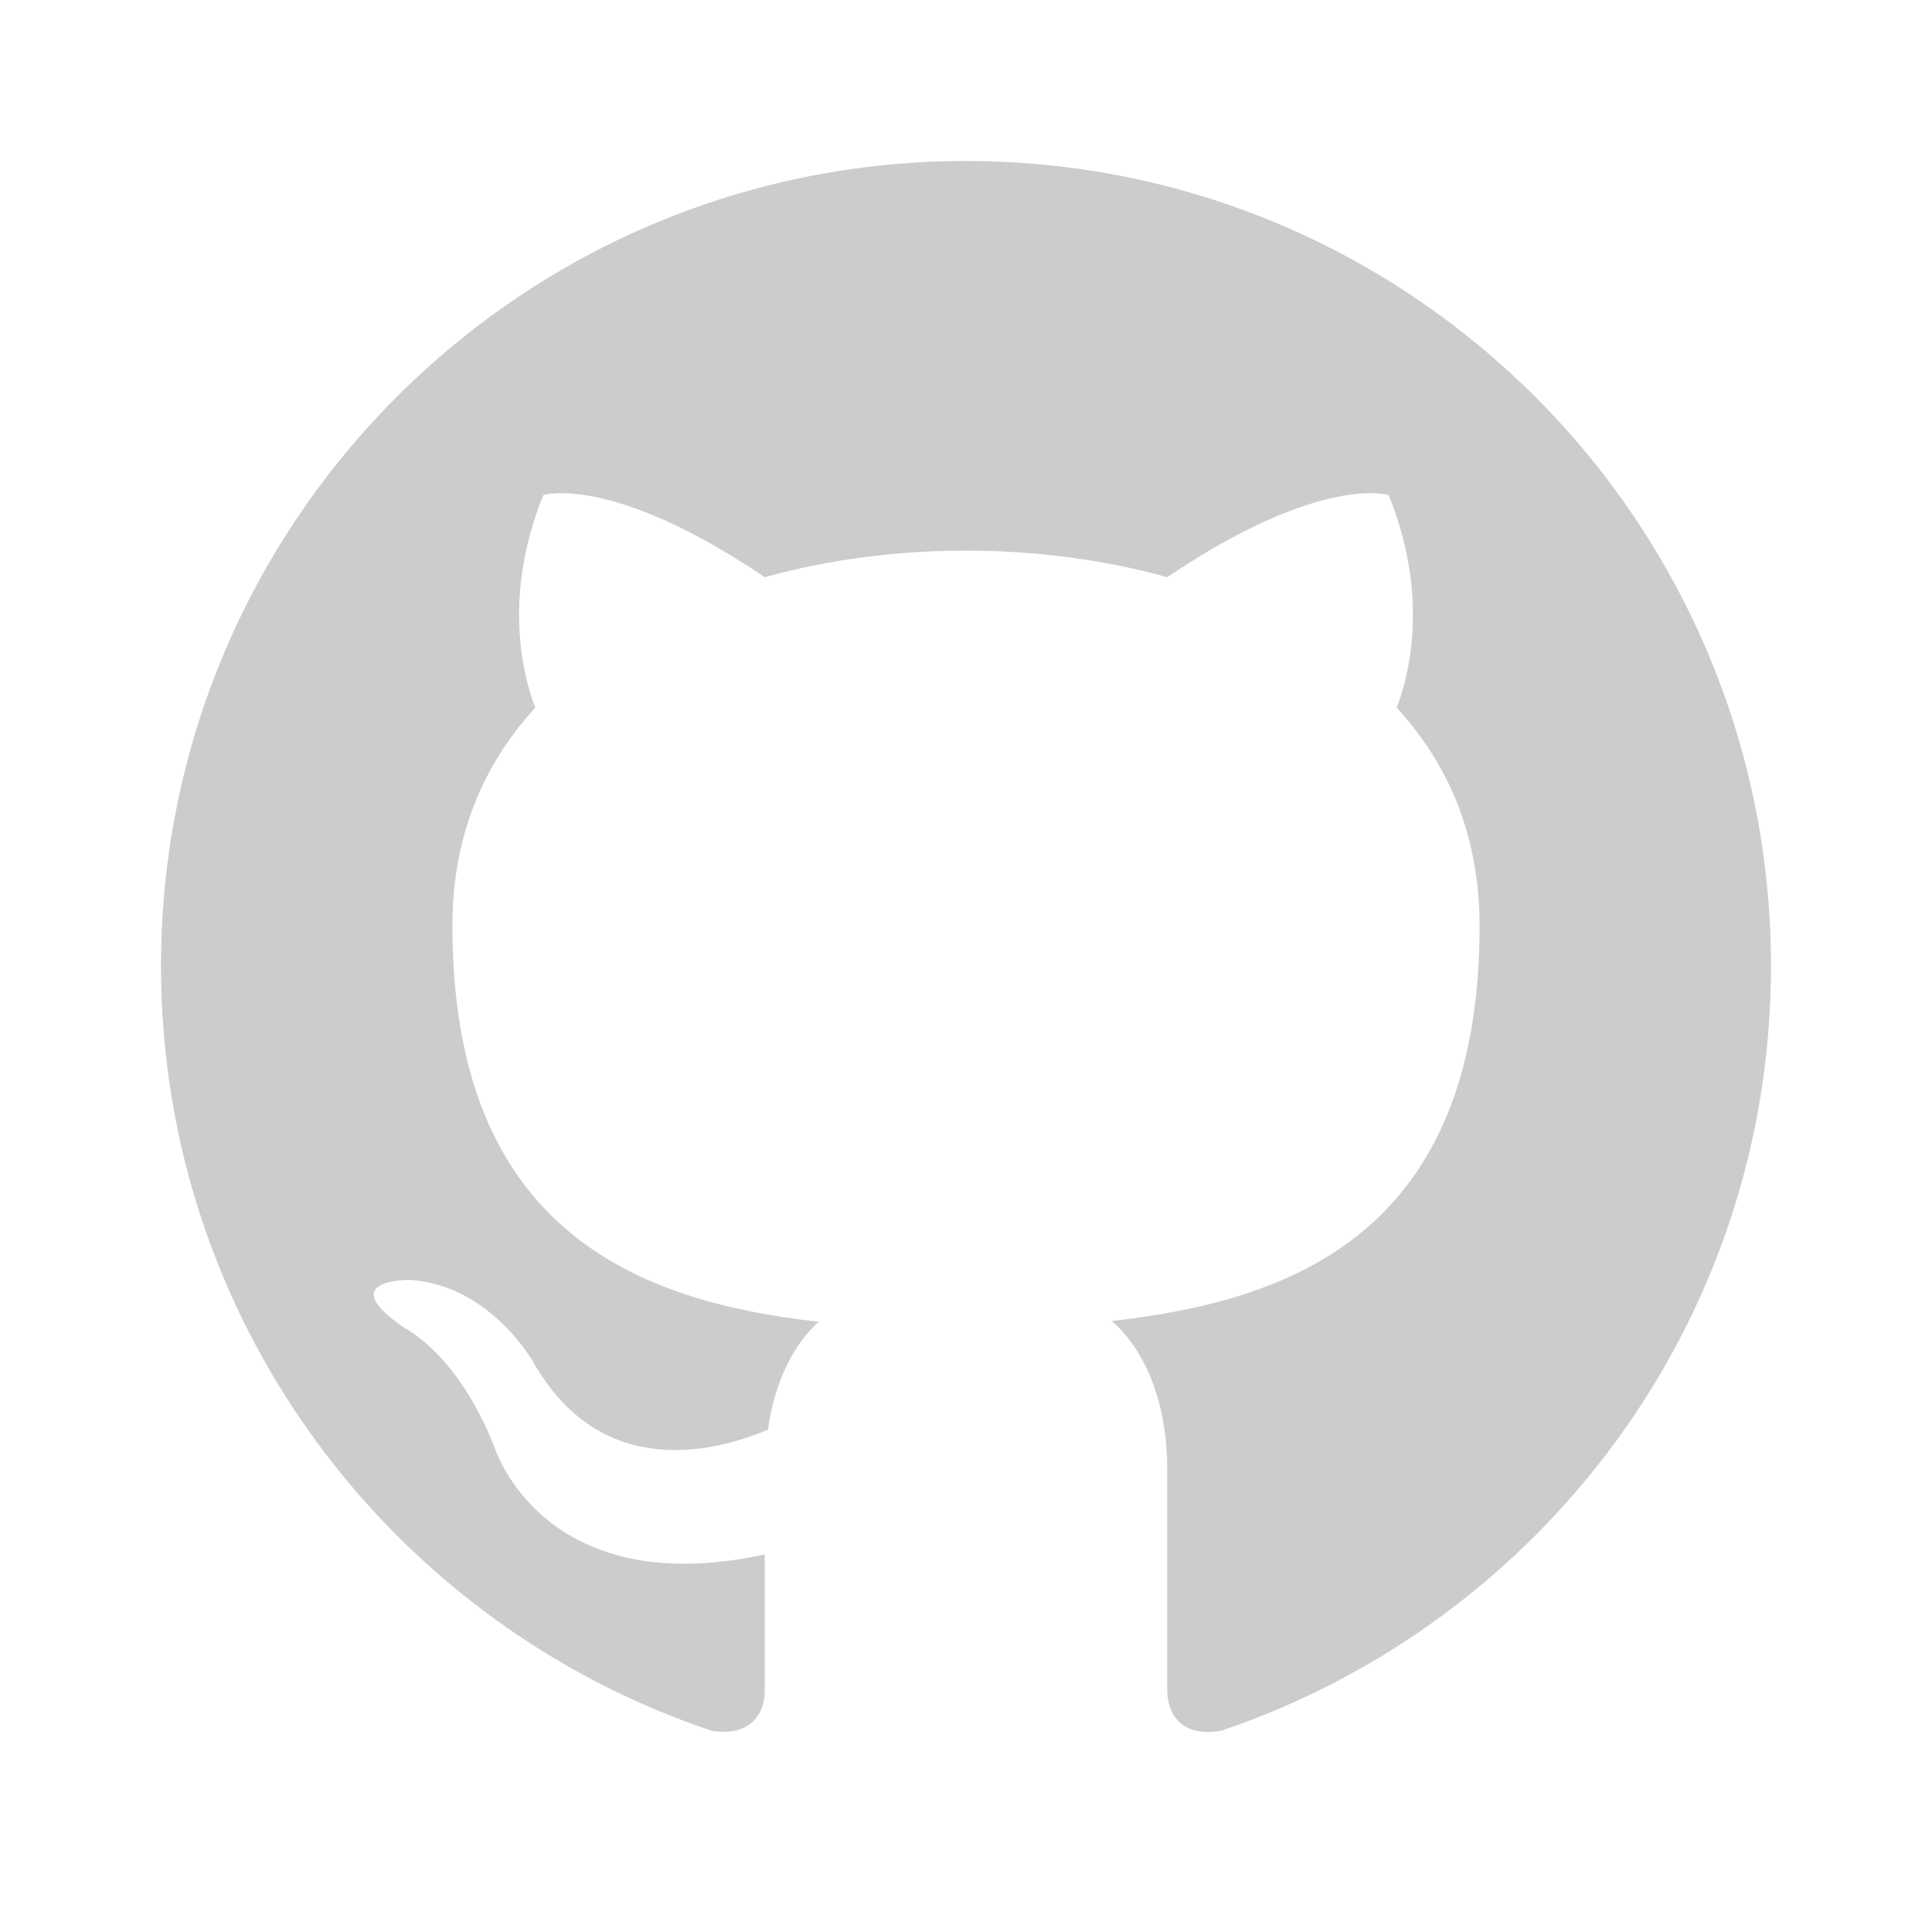
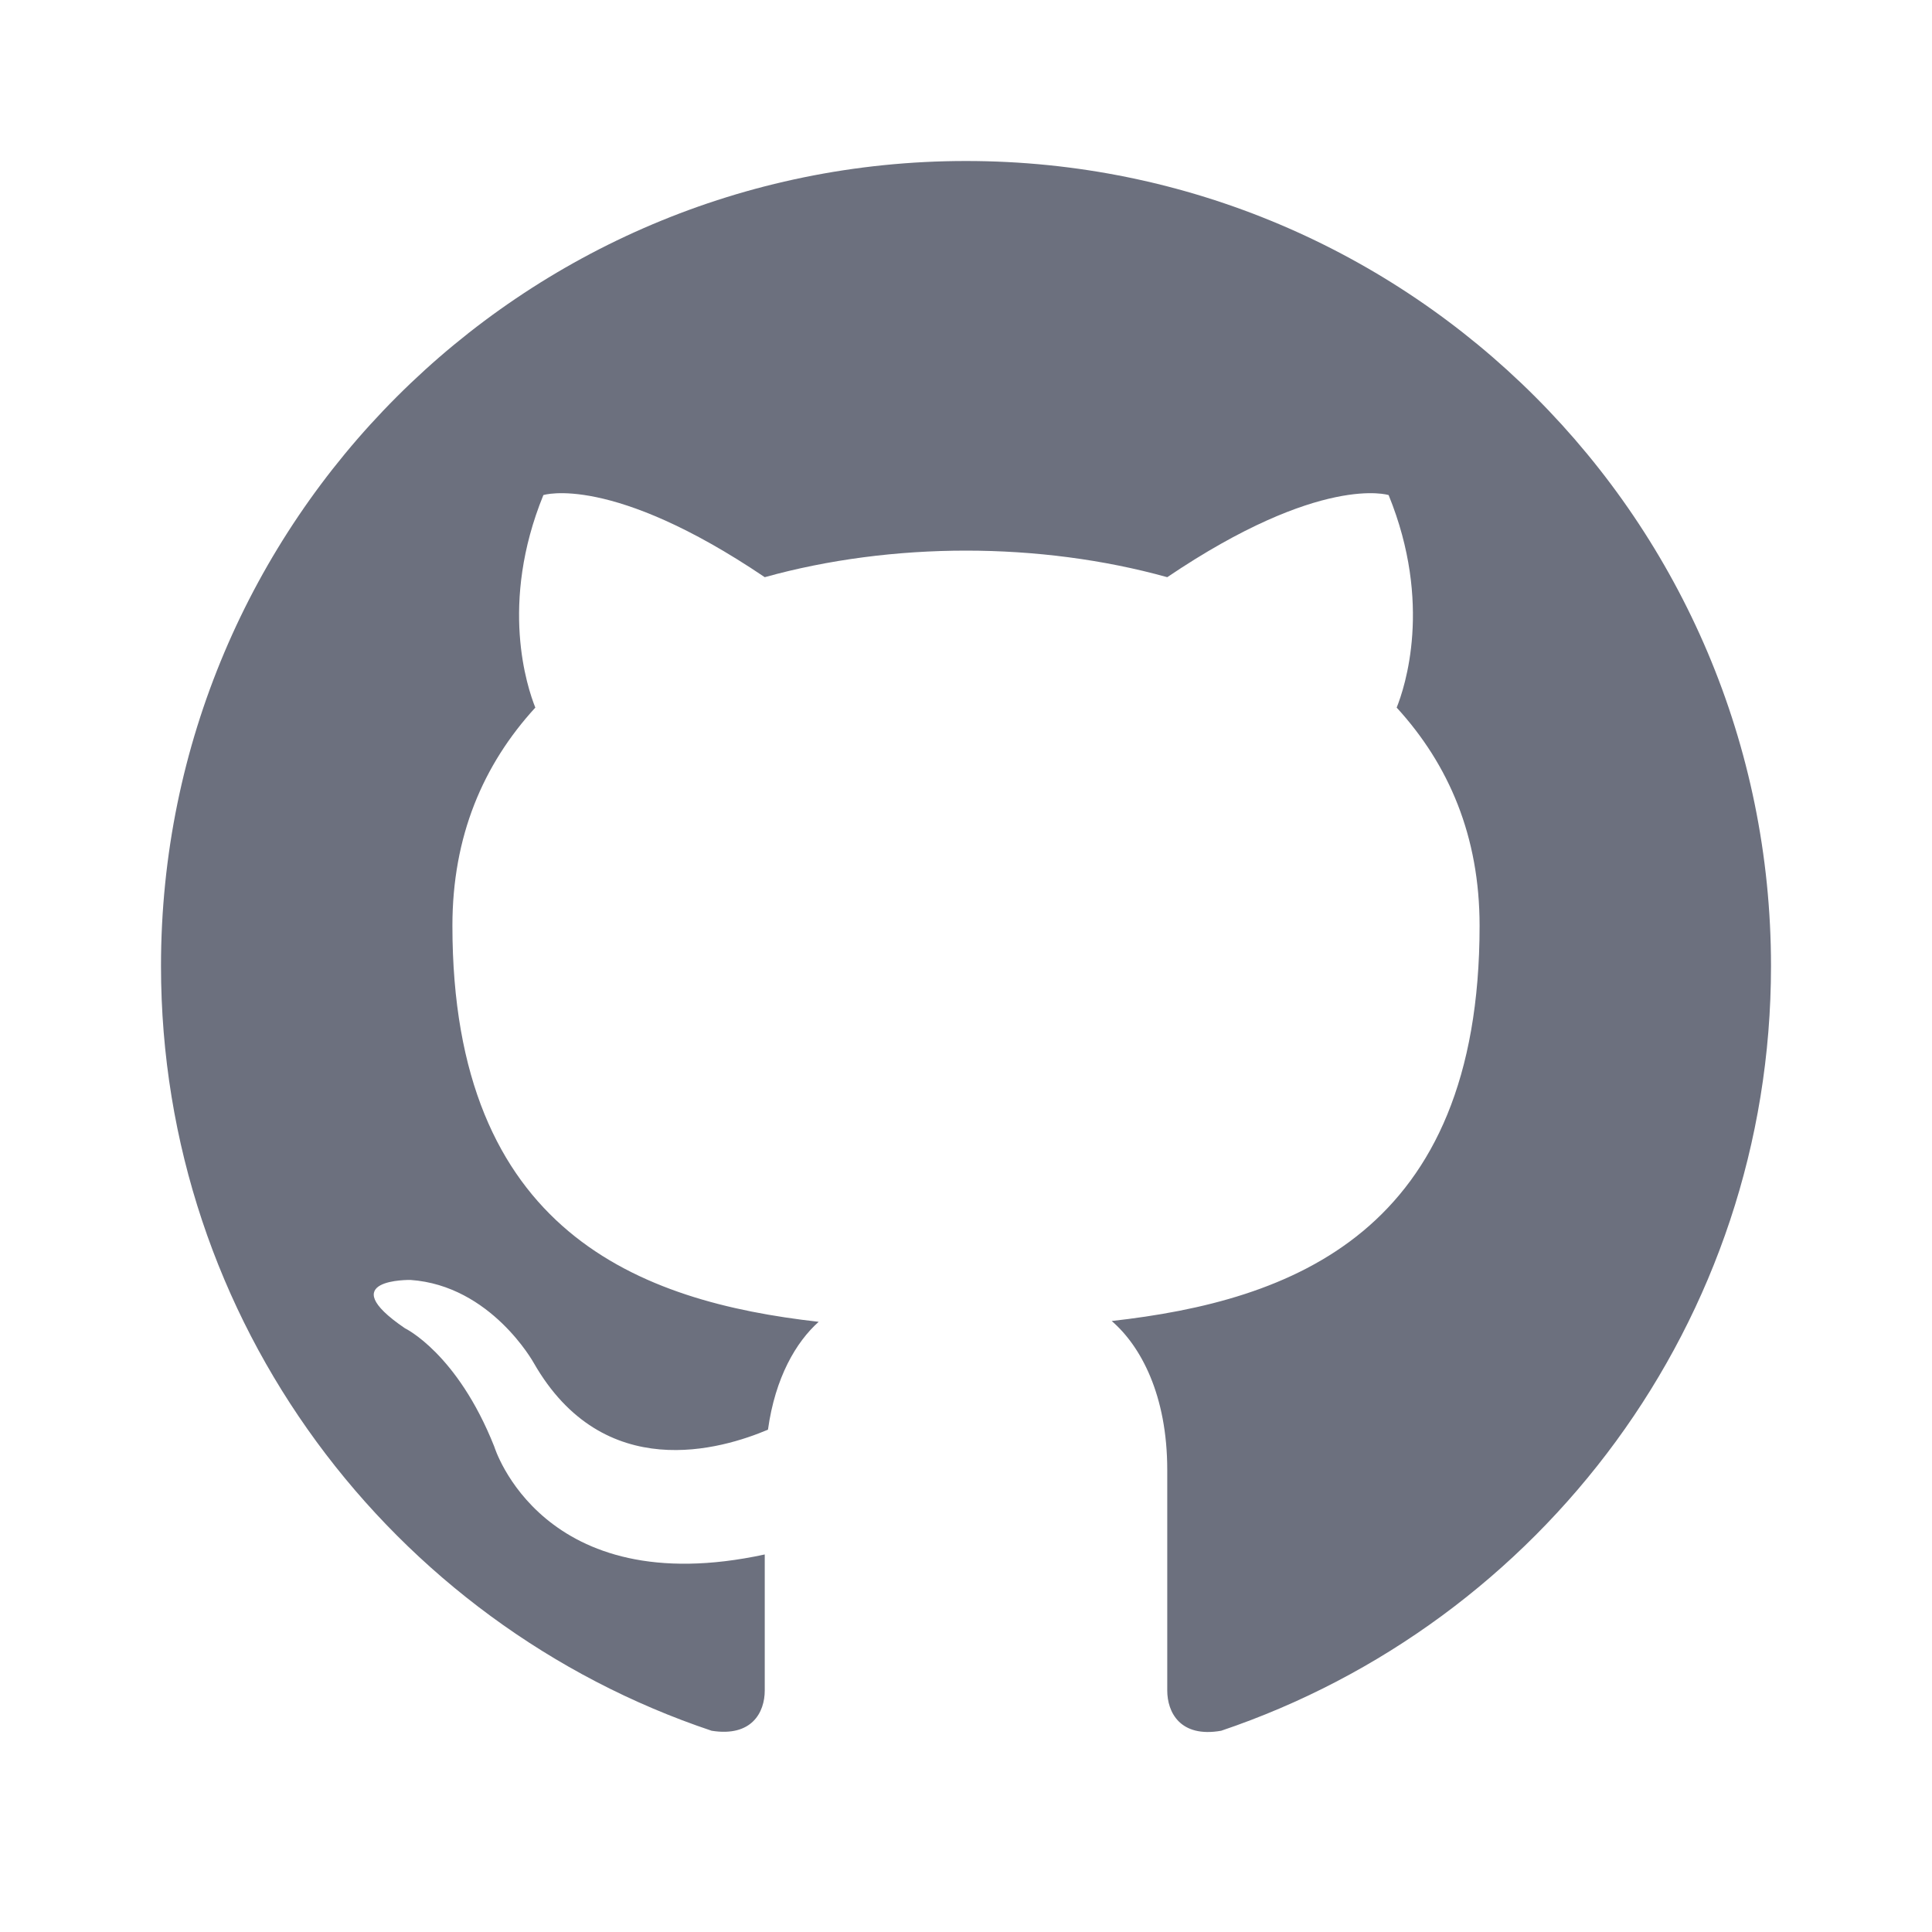
<svg xmlns="http://www.w3.org/2000/svg" viewBox="0 0 24 24">
-   <path d="M12,2A10,10 0 0,0 2,12C2,16.42 4.87,20.17 8.84,21.5C9.34,21.58 9.5,21.27 9.5,21C9.5,20.77 9.5,20.14 9.5,19.31C6.73,19.91 6.14,17.97 6.14,17.97C5.68,16.81 5.03,16.5 5.03,16.5C4.12,15.88 5.1,15.9 5.1,15.9C6.1,15.97 6.63,16.93 6.63,16.93C7.5,18.45 8.97,18 9.54,17.76C9.63,17.11 9.89,16.67 10.17,16.42C7.95,16.17 5.62,15.31 5.62,11.5C5.62,10.39 6,9.5 6.65,8.79C6.55,8.54 6.2,7.5 6.75,6.15C6.75,6.15 7.59,5.88 9.5,7.17C10.29,6.95 11.15,6.84 12,6.84C12.85,6.84 13.71,6.95 14.5,7.17C16.41,5.88 17.25,6.15 17.25,6.15C17.8,7.5 17.45,8.54 17.35,8.79C18,9.5 18.38,10.39 18.38,11.5C18.38,15.32 16.04,16.16 13.81,16.41C14.17,16.72 14.5,17.33 14.5,18.26C14.5,19.6 14.5,20.68 14.5,21C14.5,21.27 14.66,21.59 15.17,21.5C19.14,20.16 22,16.42 22,12A10,10 0 0,0 12,2Z" fill="#CCCCCC" />
+   <path d="M12,2A10,10 0 0,0 2,12C2,16.42 4.87,20.17 8.84,21.5C9.34,21.58 9.5,21.27 9.5,21C9.5,20.77 9.5,20.14 9.5,19.31C6.73,19.91 6.14,17.97 6.14,17.97C5.68,16.81 5.03,16.5 5.03,16.5C4.12,15.88 5.1,15.9 5.1,15.9C6.1,15.97 6.63,16.93 6.63,16.93C7.5,18.45 8.97,18 9.54,17.76C9.63,17.11 9.89,16.67 10.17,16.42C7.95,16.17 5.62,15.31 5.62,11.5C5.62,10.39 6,9.5 6.65,8.79C6.55,8.54 6.2,7.5 6.75,6.15C6.75,6.15 7.59,5.88 9.5,7.17C10.29,6.95 11.15,6.84 12,6.84C12.85,6.84 13.71,6.95 14.5,7.17C16.41,5.88 17.25,6.15 17.25,6.15C17.8,7.5 17.45,8.54 17.35,8.79C18,9.5 18.38,10.39 18.38,11.5C18.38,15.32 16.04,16.16 13.81,16.41C14.17,16.72 14.5,17.33 14.5,18.26C14.5,19.6 14.5,20.68 14.5,21C14.5,21.27 14.66,21.59 15.17,21.5C19.14,20.16 22,16.42 22,12A10,10 0 0,0 12,2Z" fill="#6C707E" />
</svg>
